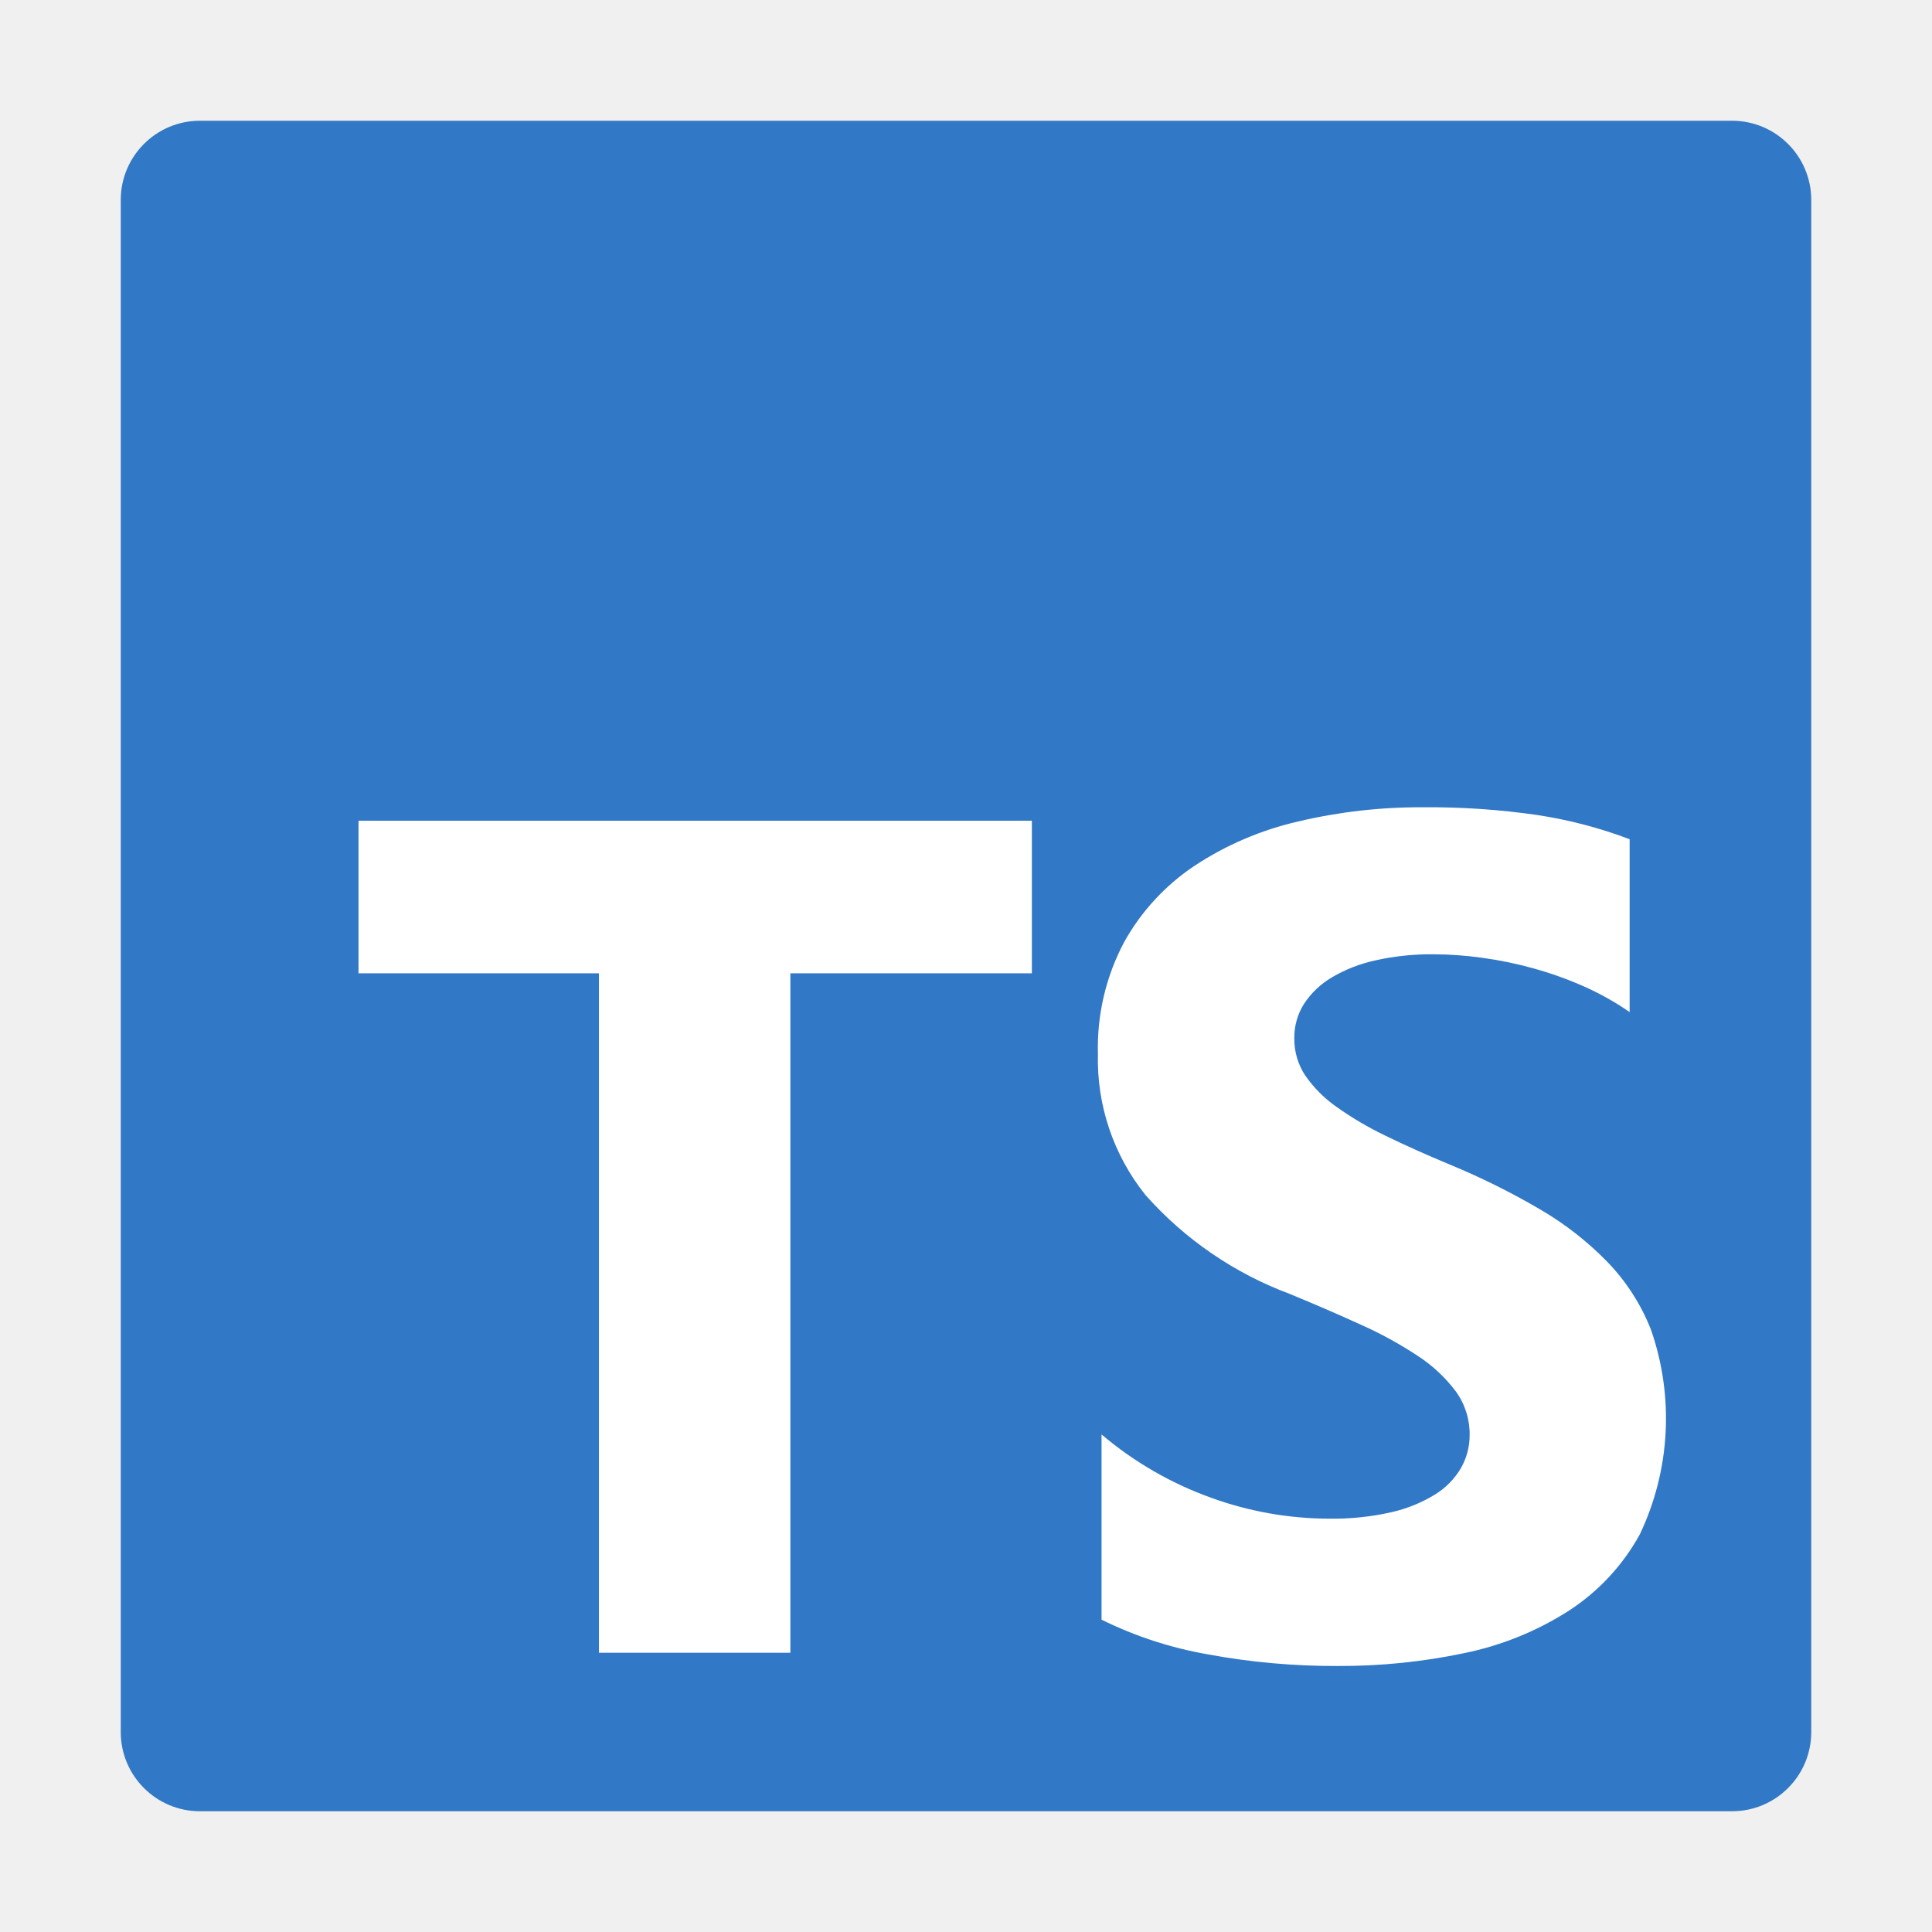
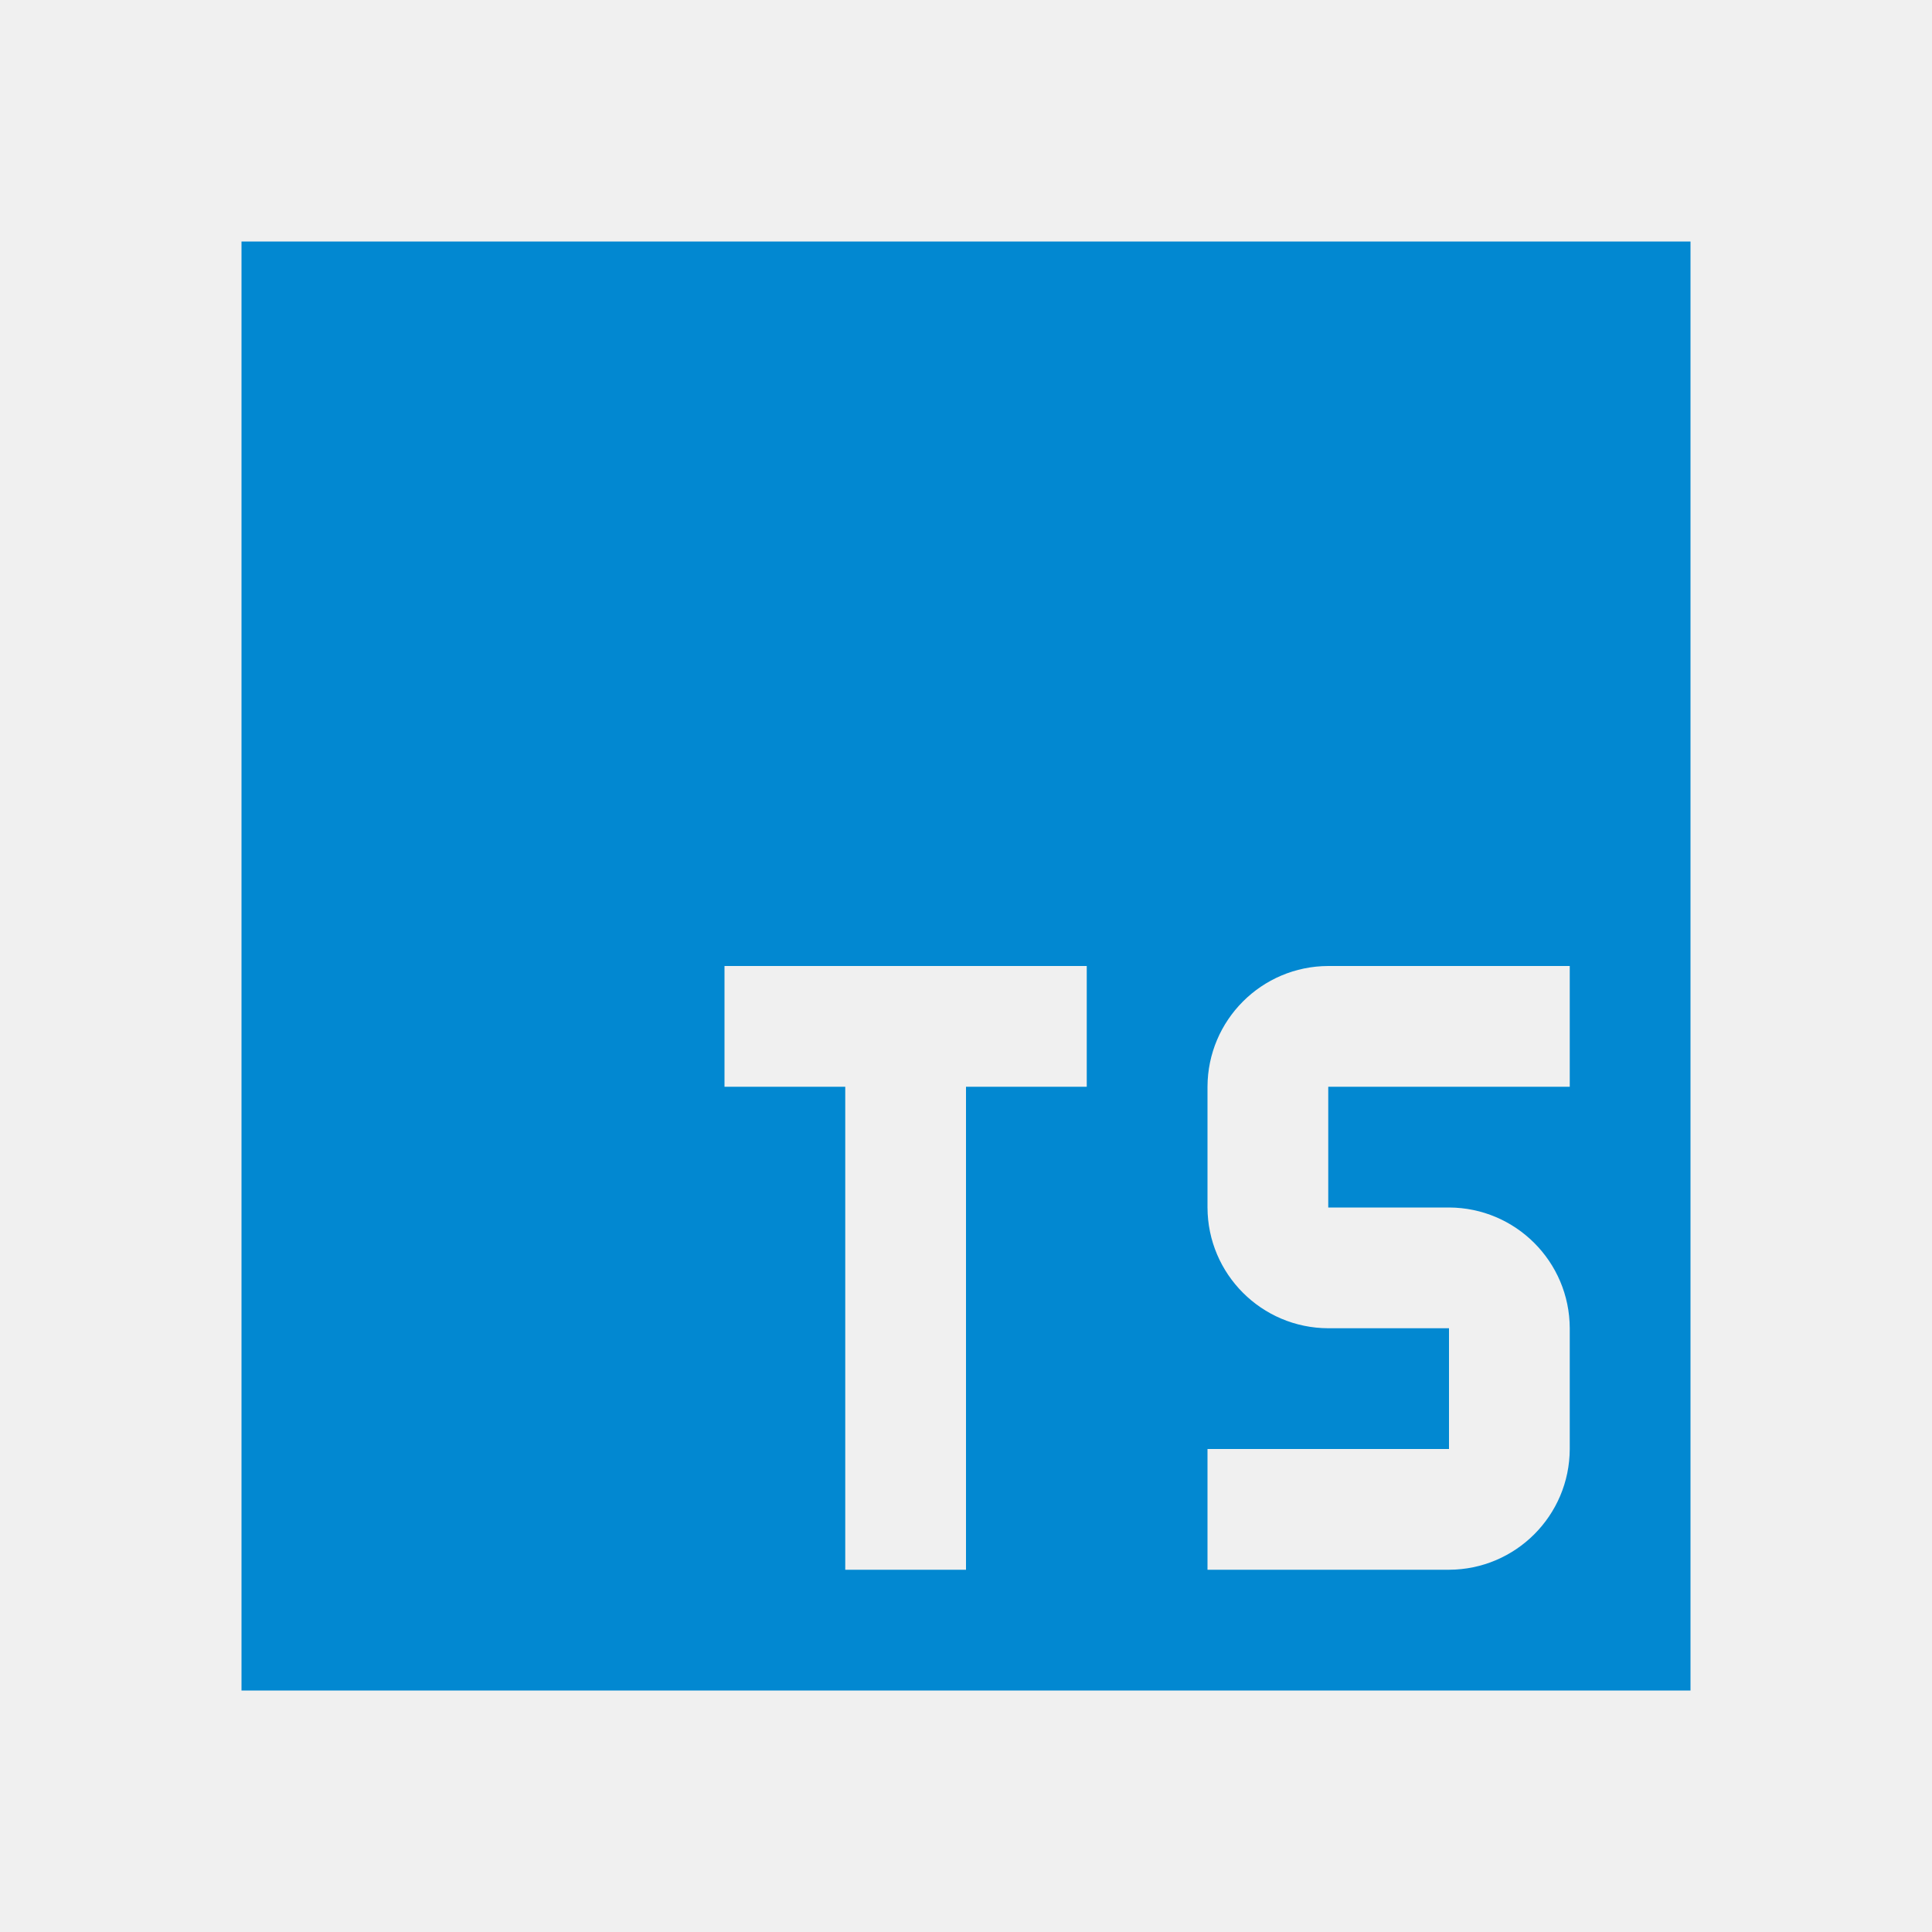
- <svg xmlns="http://www.w3.org/2000/svg" viewBox="0 0 32 32">
-   <rect fill="#3178c6" height="28" rx="1.312" width="28" x="2" y="2" />
-   <path d="m18.245 23.759v3.068a6.492 6.492 0 0 0 1.764.575 11.56 11.56 0 0 0 2.146.192 9.968 9.968 0 0 0 2.088-.211 5.11 5.11 0 0 0 1.735-.7 3.542 3.542 0 0 0 1.181-1.266 4.469 4.469 0 0 0 .186-3.394 3.409 3.409 0 0 0 -.717-1.117 5.236 5.236 0 0 0 -1.123-.877 12.027 12.027 0 0 0 -1.477-.734q-.6-.249-1.08-.484a5.5 5.5 0 0 1 -.813-.479 2.089 2.089 0 0 1 -.516-.518 1.091 1.091 0 0 1 -.181-.618 1.039 1.039 0 0 1 .162-.571 1.4 1.4 0 0 1 .459-.436 2.439 2.439 0 0 1 .726-.283 4.211 4.211 0 0 1 .956-.1 5.942 5.942 0 0 1 .808.058 6.292 6.292 0 0 1 .856.177 5.994 5.994 0 0 1 .836.3 4.657 4.657 0 0 1 .751.422v-2.863a7.509 7.509 0 0 0 -1.525-.4 12.426 12.426 0 0 0 -1.9-.129 8.767 8.767 0 0 0 -2.064.235 5.239 5.239 0 0 0 -1.716.733 3.655 3.655 0 0 0 -1.171 1.271 3.731 3.731 0 0 0 -.431 1.845 3.588 3.588 0 0 0 .789 2.34 6 6 0 0 0 2.395 1.639q.63.26 1.175.509a6.458 6.458 0 0 1 .942.517 2.463 2.463 0 0 1 .626.585 1.2 1.2 0 0 1 .23.719 1.1 1.1 0 0 1 -.144.552 1.269 1.269 0 0 1 -.435.441 2.381 2.381 0 0 1 -.726.292 4.377 4.377 0 0 1 -1.018.105 5.773 5.773 0 0 1 -1.969-.35 5.874 5.874 0 0 1 -1.805-1.045zm-5.154-7.638h4v-2.527h-11.153v2.527h3.982v11.254h3.171z" fill="#fff" fill-rule="evenodd" />
+ <svg xmlns="http://www.w3.org/2000/svg" xml:space="preserve" viewBox="0 0 16 16">
+   <path fill="#0288d1" d="M2 2v12h12V2zm4 6h3v1H8v4H7V9H6zm5 0h2v1h-2v1h1a1.003 1.003 0 0 1 1 1v1a1.003 1.003 0 0 1-1 1h-2v-1h2v-1h-1a1.003 1.003 0 0 1-1-1V9a1.003 1.003 0 0 1 1-1" />
</svg>
